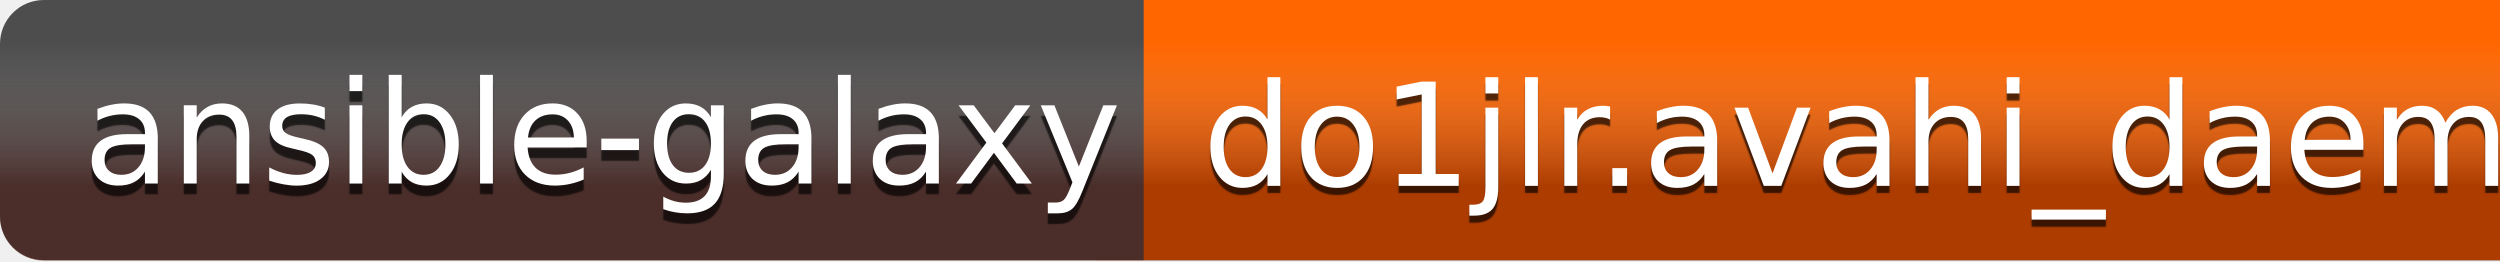
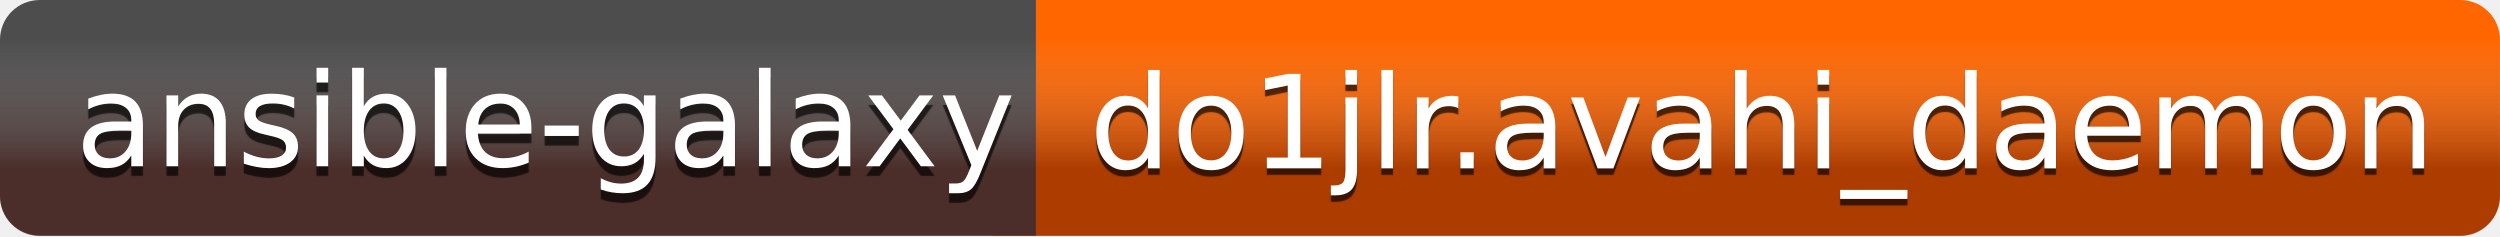
- <svg xmlns="http://www.w3.org/2000/svg" width="192.22" height="20.078" version="1.1">
+ <svg xmlns="http://www.w3.org/2000/svg" width="212.22" height="20.042" version="1.1">
  <style />
  <defs>
-     <linearGradient id="l3d_a" x1="170.83" x2="170.83" y1="-5.7" y2="-16.76" gradientTransform="translate(0,20)" gradientUnits="userSpaceOnUse">
+     <linearGradient id="l3d_f" x1="170.83" x2="170.83" y1="-5.7" y2="-16.76" gradientTransform="translate(0 20)" gradientUnits="userSpaceOnUse">
      <stop stop-color="#480900" stop-opacity=".455" offset="0" />
      <stop stop-color="#d2d2d2" stop-opacity="0" offset="1" />
    </linearGradient>
-     <filter id="l3d_c" x="-.002" y="-.018" width="1.004" height="1.036" color-interpolation-filters="sRGB">
+     <filter id="l3d_d" x="-.002" y="-.018" width="1.004" height="1.036" color-interpolation-filters="sRGB">
      <feGaussianBlur stdDeviation="0.083" />
    </filter>
-     <filter id="l3d_b" x="-.003" y="-.019" width="1.005" height="1.037" color-interpolation-filters="sRGB">
+     <filter id="l3d_e" x="-.003" y="-.019" width="1.005" height="1.037" color-interpolation-filters="sRGB">
      <feGaussianBlur stdDeviation="0.083" />
    </filter>
  </defs>
  <clipPath id="a">
    <rect width="102" height="20" rx="3" fill="#fff" />
  </clipPath>
-   <path d="m208.84 0h-124.56v20h124.56c1.871 0 3.378-1.507 3.378-3.378v-13.244c0-1.871-1.507-3.378-3.378-3.378z" color="#000000" fill="#f60" style="-inkscape-stroke:none;paint-order:stroke fill markers" />
-   <path d="m3.378 0h84.558v20h-84.558c-1.871 0-3.378-1.507-3.378-3.378v-13.244c0-1.871 1.507-3.378 3.378-3.378z" color="#000000" fill="#4d4d4d" style="-inkscape-stroke:none;paint-order:stroke fill markers" />
-   <path d="m3.378 0h205.46c1.871 0 3.378 1.507 3.378 3.378v13.285c0 1.871-1.507 3.378-3.378 3.378h-205.46c-1.871 0-3.378-1.507-3.378-3.378v-13.285c0-1.871 1.507-3.378 3.378-3.378z" color="#000000" fill="url(#l3d_a)" style="-inkscape-stroke:none;paint-order:stroke fill markers" />
-   <g transform="translate(0 .81938)" fill="#010101" fill-opacity=".668" filter="url(#l3d_b)" stroke-width=".1" aria-label="ansible-galaxy">
+   <path d="m208.84 4e-4h-124.56v20h124.56c1.871 0 3.378-1.507 3.378-3.378v-13.244c0-1.871-1.507-3.378-3.378-3.378z" color="#000000" fill="#f60" style="-inkscape-stroke:none;paint-order:stroke fill markers" />
+   <path d="m 3.378,4e-4 h 84.558 v 20 H 3.378 C 1.507,20 0,18.494 0,16.622 V 3.378 C 0,1.507 1.507,0 3.378,0 Z" color="#000000" fill="#4d4d4d" style="-inkscape-stroke:none;paint-order:stroke fill markers" />
+   <path d="m3.378 4e-4h205.46c1.871 0 3.378 1.507 3.378 3.378v13.285c0 1.871-1.507 3.378-3.378 3.378h-205.46c-1.871 0-3.378-1.507-3.378-3.378v-13.285c0-1.871 1.507-3.378 3.378-3.378z" color="#000000" fill="url(#l3d_f)" style="-inkscape-stroke:none;paint-order:stroke fill markers" />
+   <g transform="translate(0 .81978)" fill="#010101" fill-opacity=".668" filter="url(#l3d_e)" stroke-width=".1" aria-label="ansible-galaxy">
    <path d="m10.162 11.088q-1.198 0-1.66 0.274-0.462 0.274-0.462 0.935 0 0.526 0.344 0.838 0.349 0.306 0.945 0.306 0.822 0 1.316-0.58 0.5-0.585 0.5-1.552v-0.22zm1.971-0.408v3.432h-0.988v-0.913q-0.338 0.548-0.843 0.811-0.505 0.258-1.235 0.258-0.924 0-1.472-0.516-0.542-0.521-0.542-1.391 0-1.015 0.677-1.531 0.682-0.516 2.03-0.516h1.386v-0.097q0-0.682-0.451-1.053-0.446-0.376-1.257-0.376-0.516 0-1.004 0.124-0.489 0.124-0.94 0.371v-0.913q0.542-0.209 1.053-0.312 0.51-0.107 0.994-0.107 1.305 0 1.95 0.677t0.645 2.052z" color="#000000" style="-inkscape-stroke:none" />
    <path d="m19.169 10.481v3.631h-0.988v-3.599q0-0.854-0.333-1.278t-0.999-0.424q-0.8 0-1.262 0.51t-0.462 1.391v3.4h-0.994v-6.016h0.994v0.935q0.354-0.542 0.833-0.811 0.483-0.269 1.112-0.269 1.037 0 1.568 0.645 0.532 0.639 0.532 1.885z" color="#000000" style="-inkscape-stroke:none" />
    <path d="m24.975 8.274v0.935q-0.419-0.215-0.87-0.322t-0.935-0.107q-0.736 0-1.106 0.226-0.365 0.226-0.365 0.677 0 0.344 0.263 0.542 0.263 0.193 1.058 0.371l0.338 0.075q1.053 0.226 1.493 0.639 0.446 0.408 0.446 1.144 0 0.838-0.666 1.327-0.661 0.489-1.821 0.489-0.483 0-1.01-0.097-0.521-0.091-1.101-0.279v-1.02q0.548 0.285 1.08 0.43 0.532 0.14 1.053 0.14 0.698 0 1.074-0.236 0.376-0.242 0.376-0.677 0-0.403-0.274-0.618-0.269-0.215-1.187-0.414l-0.344-0.081q-0.918-0.193-1.327-0.591-0.408-0.403-0.408-1.101 0-0.849 0.602-1.31 0.602-0.462 1.708-0.462 0.548 0 1.031 0.081 0.483 0.081 0.892 0.242z" color="#000000" style="-inkscape-stroke:none" />
    <path d="m26.871 8.097h0.988v6.016h-0.988zm0-2.342h0.988v1.252h-0.988z" color="#000000" style="-inkscape-stroke:none" />
    <path d="m34.246 11.11q0-1.09-0.451-1.708-0.446-0.623-1.23-0.623-0.784 0-1.235 0.623-0.446 0.618-0.446 1.708t0.446 1.713q0.451 0.618 1.235 0.618 0.784 0 1.23-0.618 0.451-0.623 0.451-1.713zm-3.362-2.1q0.312-0.537 0.784-0.795 0.478-0.263 1.139-0.263 1.096 0 1.778 0.87 0.688 0.87 0.688 2.288 0 1.418-0.688 2.288-0.682 0.87-1.778 0.87-0.661 0-1.139-0.258-0.473-0.263-0.784-0.8v0.902h-0.994v-8.357h0.994z" color="#000000" style="-inkscape-stroke:none" />
    <path d="m36.91 5.755h0.988v8.357h-0.988z" color="#000000" style="-inkscape-stroke:none" />
    <path d="m45.111 10.857v0.483h-4.544q0.064 1.02 0.612 1.558 0.553 0.532 1.536 0.532 0.569 0 1.101-0.14 0.537-0.14 1.063-0.419v0.935q-0.532 0.226-1.09 0.344-0.559 0.118-1.133 0.118-1.44 0-2.283-0.838-0.838-0.838-0.838-2.267 0-1.477 0.795-2.342 0.8-0.87 2.154-0.87 1.214 0 1.917 0.784 0.709 0.779 0.709 2.122zm-0.988-0.29q-0.011-0.811-0.457-1.294-0.44-0.483-1.171-0.483-0.827 0-1.327 0.467-0.494 0.467-0.569 1.316z" color="#000000" style="-inkscape-stroke:none" />
    <path d="m46.234 10.659h2.895v0.881h-2.895z" color="#000000" style="-inkscape-stroke:none" />
    <path d="m54.661 11.034q0-1.074-0.446-1.665-0.44-0.591-1.241-0.591-0.795 0-1.241 0.591-0.44 0.591-0.44 1.665 0 1.069 0.44 1.66 0.446 0.591 1.241 0.591 0.8 0 1.241-0.591 0.446-0.591 0.446-1.66zm0.988 2.331q0 1.536-0.682 2.283-0.682 0.752-2.089 0.752-0.521 0-0.983-0.081-0.462-0.075-0.897-0.236v-0.961q0.435 0.236 0.859 0.349t0.865 0.113q0.972 0 1.456-0.51 0.483-0.505 0.483-1.531v-0.489q-0.306 0.532-0.784 0.795t-1.144 0.263q-1.106 0-1.783-0.843-0.677-0.843-0.677-2.234 0-1.397 0.677-2.24 0.677-0.843 1.783-0.843 0.666 0 1.144 0.263 0.478 0.263 0.784 0.795v-0.913h0.988z" color="#000000" style="-inkscape-stroke:none" />
    <path d="m60.419 11.088q-1.198 0-1.66 0.274t-0.462 0.935q0 0.526 0.344 0.838 0.349 0.306 0.945 0.306 0.822 0 1.316-0.58 0.5-0.585 0.5-1.552v-0.22zm1.971-0.408v3.432h-0.988v-0.913q-0.338 0.548-0.843 0.811-0.505 0.258-1.235 0.258-0.924 0-1.472-0.516-0.542-0.521-0.542-1.391 0-1.015 0.677-1.531 0.682-0.516 2.03-0.516h1.386v-0.097q0-0.682-0.451-1.053-0.446-0.376-1.257-0.376-0.516 0-1.004 0.124-0.489 0.124-0.94 0.371v-0.913q0.542-0.209 1.053-0.312 0.51-0.107 0.994-0.107 1.305 0 1.95 0.677t0.645 2.052z" color="#000000" style="-inkscape-stroke:none" />
    <path d="m64.426 5.755h0.988v8.357h-0.988z" color="#000000" style="-inkscape-stroke:none" />
    <path d="m70.216 11.088q-1.198 0-1.66 0.274t-0.462 0.935q0 0.526 0.344 0.838 0.349 0.306 0.945 0.306 0.822 0 1.316-0.58 0.5-0.585 0.5-1.552v-0.22zm1.971-0.408v3.432h-0.988v-0.913q-0.338 0.548-0.843 0.811-0.505 0.258-1.235 0.258-0.924 0-1.472-0.516-0.542-0.521-0.542-1.391 0-1.015 0.677-1.531 0.682-0.516 2.03-0.516h1.386v-0.097q0-0.682-0.451-1.053-0.446-0.376-1.257-0.376-0.516 0-1.004 0.124-0.489 0.124-0.94 0.371v-0.913q0.542-0.209 1.053-0.312 0.51-0.107 0.994-0.107 1.305 0 1.95 0.677t0.645 2.052z" color="#000000" style="-inkscape-stroke:none" />
    <path d="m79.223 8.097-2.175 2.927 2.288 3.088h-1.165l-1.751-2.363-1.751 2.363h-1.165l2.336-3.147-2.138-2.868h1.165l1.595 2.143 1.595-2.143z" color="#000000" style="-inkscape-stroke:none" />
    <path d="m83.235 14.671q-0.419 1.074-0.816 1.402t-1.063 0.328h-0.79v-0.827h0.58q0.408 0 0.634-0.193t0.5-0.913l0.177-0.451-2.433-5.919h1.047l1.88 4.705 1.88-4.705h1.047z" color="#000000" style="-inkscape-stroke:none" />
  </g>
-   <g fill="#fff" aria-label="ansible-galaxy">
+   <g transform="translate(0,4e-4)" fill="#fff" aria-label="ansible-galaxy">
    <path d="m10.162 11.088q-1.198 0-1.66 0.274-0.462 0.274-0.462 0.935 0 0.526 0.344 0.838 0.349 0.306 0.945 0.306 0.822 0 1.316-0.58 0.5-0.585 0.5-1.552v-0.22zm1.971-0.408v3.432h-0.988v-0.913q-0.338 0.548-0.843 0.811-0.505 0.258-1.235 0.258-0.924 0-1.472-0.516-0.542-0.521-0.542-1.391 0-1.015 0.677-1.531 0.682-0.516 2.03-0.516h1.386v-0.097q0-0.682-0.451-1.053-0.446-0.376-1.257-0.376-0.516 0-1.004 0.124-0.489 0.124-0.94 0.371v-0.913q0.542-0.209 1.053-0.312 0.51-0.107 0.994-0.107 1.305 0 1.95 0.677t0.645 2.052z" color="#000000" style="-inkscape-stroke:none" />
    <path d="m19.169 10.481v3.631h-0.988v-3.599q0-0.854-0.333-1.278t-0.999-0.424q-0.8 0-1.262 0.51t-0.462 1.391v3.4h-0.994v-6.016h0.994v0.935q0.354-0.542 0.833-0.811 0.483-0.269 1.112-0.269 1.037 0 1.568 0.645 0.532 0.639 0.532 1.885z" color="#000000" style="-inkscape-stroke:none" />
    <path d="m24.975 8.274v0.935q-0.419-0.215-0.87-0.322t-0.935-0.107q-0.736 0-1.106 0.226-0.365 0.226-0.365 0.677 0 0.344 0.263 0.542 0.263 0.193 1.058 0.371l0.338 0.075q1.053 0.226 1.493 0.639 0.446 0.408 0.446 1.144 0 0.838-0.666 1.327-0.661 0.489-1.821 0.489-0.483 0-1.01-0.097-0.521-0.091-1.101-0.279v-1.02q0.548 0.285 1.08 0.43 0.532 0.14 1.053 0.14 0.698 0 1.074-0.236 0.376-0.242 0.376-0.677 0-0.403-0.274-0.618-0.269-0.215-1.187-0.414l-0.344-0.081q-0.918-0.193-1.327-0.591-0.408-0.403-0.408-1.101 0-0.849 0.602-1.31 0.602-0.462 1.708-0.462 0.548 0 1.031 0.081 0.483 0.081 0.892 0.242z" color="#000000" style="-inkscape-stroke:none" />
    <path d="m26.871 8.097h0.988v6.016h-0.988zm0-2.342h0.988v1.252h-0.988z" color="#000000" style="-inkscape-stroke:none" />
    <path d="m34.246 11.11q0-1.09-0.451-1.708-0.446-0.623-1.23-0.623-0.784 0-1.235 0.623-0.446 0.618-0.446 1.708t0.446 1.713q0.451 0.618 1.235 0.618 0.784 0 1.23-0.618 0.451-0.623 0.451-1.713zm-3.362-2.1q0.312-0.537 0.784-0.795 0.478-0.263 1.139-0.263 1.096 0 1.778 0.87 0.688 0.87 0.688 2.288 0 1.418-0.688 2.288-0.682 0.87-1.778 0.87-0.661 0-1.139-0.258-0.473-0.263-0.784-0.8v0.902h-0.994v-8.357h0.994z" color="#000000" style="-inkscape-stroke:none" />
    <path d="m36.91 5.755h0.988v8.357h-0.988z" color="#000000" style="-inkscape-stroke:none" />
    <path d="m45.111 10.857v0.483h-4.544q0.064 1.02 0.612 1.558 0.553 0.532 1.536 0.532 0.569 0 1.101-0.14 0.537-0.14 1.063-0.419v0.935q-0.532 0.226-1.09 0.344-0.559 0.118-1.133 0.118-1.44 0-2.283-0.838-0.838-0.838-0.838-2.267 0-1.477 0.795-2.342 0.8-0.87 2.154-0.87 1.214 0 1.917 0.784 0.709 0.779 0.709 2.122zm-0.988-0.29q-0.011-0.811-0.457-1.294-0.44-0.483-1.171-0.483-0.827 0-1.327 0.467-0.494 0.467-0.569 1.316z" color="#000000" style="-inkscape-stroke:none" />
    <path d="m46.234 10.659h2.895v0.881h-2.895z" color="#000000" style="-inkscape-stroke:none" />
    <path d="m54.661 11.034q0-1.074-0.446-1.665-0.44-0.591-1.241-0.591-0.795 0-1.241 0.591-0.44 0.591-0.44 1.665 0 1.069 0.44 1.66 0.446 0.591 1.241 0.591 0.8 0 1.241-0.591 0.446-0.591 0.446-1.66zm0.988 2.331q0 1.536-0.682 2.283-0.682 0.752-2.089 0.752-0.521 0-0.983-0.081-0.462-0.075-0.897-0.236v-0.961q0.435 0.236 0.859 0.349t0.865 0.113q0.972 0 1.456-0.51 0.483-0.505 0.483-1.531v-0.489q-0.306 0.532-0.784 0.795t-1.144 0.263q-1.106 0-1.783-0.843-0.677-0.843-0.677-2.234 0-1.397 0.677-2.24 0.677-0.843 1.783-0.843 0.666 0 1.144 0.263 0.478 0.263 0.784 0.795v-0.913h0.988z" color="#000000" style="-inkscape-stroke:none" />
    <path d="m60.419 11.088q-1.198 0-1.66 0.274t-0.462 0.935q0 0.526 0.344 0.838 0.349 0.306 0.945 0.306 0.822 0 1.316-0.58 0.5-0.585 0.5-1.552v-0.22zm1.971-0.408v3.432h-0.988v-0.913q-0.338 0.548-0.843 0.811-0.505 0.258-1.235 0.258-0.924 0-1.472-0.516-0.542-0.521-0.542-1.391 0-1.015 0.677-1.531 0.682-0.516 2.03-0.516h1.386v-0.097q0-0.682-0.451-1.053-0.446-0.376-1.257-0.376-0.516 0-1.004 0.124-0.489 0.124-0.94 0.371v-0.913q0.542-0.209 1.053-0.312 0.51-0.107 0.994-0.107 1.305 0 1.95 0.677t0.645 2.052z" color="#000000" style="-inkscape-stroke:none" />
    <path d="m64.426 5.755h0.988v8.357h-0.988z" color="#000000" style="-inkscape-stroke:none" />
    <path d="m70.216 11.088q-1.198 0-1.66 0.274t-0.462 0.935q0 0.526 0.344 0.838 0.349 0.306 0.945 0.306 0.822 0 1.316-0.58 0.5-0.585 0.5-1.552v-0.22zm1.971-0.408v3.432h-0.988v-0.913q-0.338 0.548-0.843 0.811-0.505 0.258-1.235 0.258-0.924 0-1.472-0.516-0.542-0.521-0.542-1.391 0-1.015 0.677-1.531 0.682-0.516 2.03-0.516h1.386v-0.097q0-0.682-0.451-1.053-0.446-0.376-1.257-0.376-0.516 0-1.004 0.124-0.489 0.124-0.94 0.371v-0.913q0.542-0.209 1.053-0.312 0.51-0.107 0.994-0.107 1.305 0 1.95 0.677t0.645 2.052z" color="#000000" style="-inkscape-stroke:none" />
    <path d="m79.223 8.097-2.175 2.927 2.288 3.088h-1.165l-1.751-2.363-1.751 2.363h-1.165l2.336-3.147-2.138-2.868h1.165l1.595 2.143 1.595-2.143z" color="#000000" style="-inkscape-stroke:none" />
    <path d="m83.235 14.671q-0.419 1.074-0.816 1.402t-1.063 0.328h-0.79v-0.827h0.58q0.408 0 0.634-0.193t0.5-0.913l0.177-0.451-2.433-5.919h1.047l1.88 4.705 1.88-4.705h1.047z" color="#000000" style="-inkscape-stroke:none" />
  </g>
-   <g fill="#010101" fill-opacity=".668" filter="url(#l3d_c)" stroke-width=".1" aria-label="do1jlr.avahi_daemon">
+   <g transform="translate(0,4e-4)" fill="#010101" fill-opacity=".668" filter="url(#l3d_d)" stroke-width=".1" aria-label="do1jlr.avahi_daemon">
    <path d="m97.454 9.737v-3.255h0.988v8.357h-0.988v-0.902q-0.312 0.537-0.79 0.8-0.473 0.258-1.139 0.258-1.09 0-1.778-0.87-0.682-0.87-0.682-2.288t0.682-2.288q0.688-0.87 1.778-0.87 0.666 0 1.139 0.263 0.478 0.258 0.79 0.795zm-3.368 2.1q0 1.09 0.446 1.713 0.451 0.618 1.235 0.618 0.784 0 1.235-0.618 0.451-0.623 0.451-1.713t-0.451-1.708q-0.451-0.623-1.235-0.623-0.784 0-1.235 0.623-0.446 0.618-0.446 1.708z" color="#000000" style="-inkscape-stroke:none" />
    <path d="m102.81 9.517q-0.795 0-1.257 0.623-0.462 0.618-0.462 1.697t0.457 1.703q0.462 0.618 1.262 0.618 0.79 0 1.252-0.623 0.462-0.623 0.462-1.697 0-1.069-0.462-1.692-0.462-0.628-1.252-0.628zm0-0.838q1.289 0 2.025 0.838 0.736 0.838 0.736 2.32 0 1.477-0.736 2.32-0.736 0.838-2.025 0.838-1.294 0-2.03-0.838-0.73-0.843-0.73-2.32 0-1.482 0.73-2.32 0.736-0.838 2.03-0.838z" color="#000000" style="-inkscape-stroke:none" />
    <path d="m107.54 13.926h1.772v-6.118l-1.928 0.387v-0.988l1.917-0.387h1.085v7.106h1.772v0.913h-4.619z" color="#000000" style="-inkscape-stroke:none" />
    <path d="m114.21 8.824h0.988v6.123q0 1.149-0.44 1.665-0.435 0.516-1.407 0.516h-0.376v-0.838h0.263q0.564 0 0.768-0.263 0.204-0.258 0.204-1.08zm0-2.342h0.988v1.252h-0.988z" color="#000000" style="-inkscape-stroke:none" />
    <path d="m117.26 6.482h0.988v8.357h-0.988z" color="#000000" style="-inkscape-stroke:none" />
    <path d="m123.8 9.748q-0.167-0.097-0.365-0.14-0.193-0.048-0.43-0.048-0.838 0-1.289 0.548-0.446 0.542-0.446 1.563v3.169h-0.994v-6.016h0.994v0.935q0.312-0.548 0.811-0.811 0.5-0.269 1.214-0.269 0.102 0 0.226 0.016 0.124 0.011 0.274 0.038z" color="#000000" style="-inkscape-stroke:none" />
    <path d="m123.97 13.475h1.133v1.364h-1.133z" color="#000000" style="-inkscape-stroke:none" />
    <path d="m130.06 11.816q-1.198 0-1.66 0.274-0.462 0.274-0.462 0.935 0 0.526 0.344 0.838 0.349 0.306 0.945 0.306 0.822 0 1.316-0.58 0.5-0.585 0.5-1.552v-0.22zm1.971-0.408v3.432h-0.988v-0.913q-0.338 0.548-0.843 0.811-0.505 0.258-1.235 0.258-0.924 0-1.472-0.516-0.542-0.521-0.542-1.391 0-1.015 0.677-1.531 0.682-0.516 2.03-0.516h1.386v-0.097q0-0.682-0.451-1.053-0.446-0.376-1.257-0.376-0.516 0-1.004 0.124t-0.94 0.371v-0.913q0.542-0.209 1.053-0.312 0.51-0.107 0.994-0.107 1.305 0 1.95 0.677 0.645 0.677 0.645 2.052z" color="#000000" style="-inkscape-stroke:none" />
    <path d="m133.36 8.824h1.047l1.88 5.049 1.88-5.049h1.047l-2.256 6.016h-1.343z" color="#000000" style="-inkscape-stroke:none" />
    <path d="m143.31 11.816q-1.198 0-1.66 0.274-0.462 0.274-0.462 0.935 0 0.526 0.344 0.838 0.349 0.306 0.945 0.306 0.822 0 1.316-0.58 0.5-0.585 0.5-1.552v-0.22zm1.971-0.408v3.432h-0.988v-0.913q-0.338 0.548-0.843 0.811-0.505 0.258-1.235 0.258-0.924 0-1.472-0.516-0.542-0.521-0.542-1.391 0-1.015 0.677-1.531 0.682-0.516 2.03-0.516h1.386v-0.097q0-0.682-0.451-1.053-0.446-0.376-1.257-0.376-0.516 0-1.004 0.124t-0.94 0.371v-0.913q0.542-0.209 1.053-0.312 0.51-0.107 0.994-0.107 1.305 0 1.95 0.677 0.645 0.677 0.645 2.052z" color="#000000" style="-inkscape-stroke:none" />
    <path d="m152.32 11.209v3.631h-0.988v-3.599q0-0.854-0.333-1.278-0.333-0.424-0.999-0.424-0.8 0-1.262 0.51-0.462 0.51-0.462 1.391v3.4h-0.994v-8.357h0.994v3.276q0.354-0.542 0.833-0.811 0.483-0.269 1.112-0.269 1.037 0 1.568 0.645 0.532 0.639 0.532 1.885z" color="#000000" style="-inkscape-stroke:none" />
    <path d="m154.29 8.824h0.988v6.016h-0.988zm0-2.342h0.988v1.252h-0.988z" color="#000000" style="-inkscape-stroke:none" />
    <path d="m161.92 16.666v0.768h-5.715v-0.768z" color="#000000" style="-inkscape-stroke:none" />
    <path d="m166.81 9.737v-3.255h0.988v8.357h-0.988v-0.902q-0.312 0.537-0.79 0.8-0.473 0.258-1.139 0.258-1.09 0-1.778-0.87-0.682-0.87-0.682-2.288t0.682-2.288q0.688-0.87 1.778-0.87 0.666 0 1.139 0.263 0.478 0.258 0.79 0.795zm-3.368 2.1q0 1.09 0.446 1.713 0.451 0.618 1.235 0.618t1.235-0.618q0.451-0.623 0.451-1.713t-0.451-1.708q-0.451-0.623-1.235-0.623t-1.235 0.623q-0.446 0.618-0.446 1.708z" color="#000000" style="-inkscape-stroke:none" />
    <path d="m172.56 11.816q-1.198 0-1.66 0.274t-0.462 0.935q0 0.526 0.344 0.838 0.349 0.306 0.945 0.306 0.822 0 1.316-0.58 0.5-0.585 0.5-1.552v-0.22zm1.971-0.408v3.432h-0.988v-0.913q-0.338 0.548-0.843 0.811-0.505 0.258-1.235 0.258-0.924 0-1.472-0.516-0.542-0.521-0.542-1.391 0-1.015 0.677-1.531 0.682-0.516 2.03-0.516h1.386v-0.097q0-0.682-0.451-1.053-0.446-0.376-1.257-0.376-0.516 0-1.004 0.124t-0.94 0.371v-0.913q0.542-0.209 1.053-0.312 0.51-0.107 0.994-0.107 1.305 0 1.95 0.677 0.645 0.677 0.645 2.052z" color="#000000" style="-inkscape-stroke:none" />
    <path d="m181.72 11.585v0.483h-4.544q0.065 1.02 0.612 1.558 0.553 0.532 1.536 0.532 0.569 0 1.101-0.14 0.537-0.14 1.063-0.419v0.935q-0.532 0.226-1.09 0.344-0.559 0.118-1.133 0.118-1.439 0-2.283-0.838-0.838-0.838-0.838-2.267 0-1.477 0.795-2.342 0.8-0.87 2.154-0.87 1.214 0 1.917 0.784 0.709 0.779 0.709 2.122zm-0.988-0.29q-0.011-0.811-0.457-1.294-0.44-0.483-1.171-0.483-0.827 0-1.327 0.467-0.494 0.467-0.569 1.316z" color="#000000" style="-inkscape-stroke:none" />
-     <path d="m188.02 9.979q0.371-0.666 0.886-0.983 0.516-0.317 1.214-0.317 0.94 0 1.45 0.661 0.51 0.655 0.51 1.869v3.631h-0.994v-3.599q0-0.865-0.306-1.284-0.306-0.419-0.935-0.419-0.768 0-1.214 0.51-0.446 0.51-0.446 1.391v3.4h-0.994v-3.599q0-0.87-0.306-1.284-0.306-0.419-0.945-0.419-0.757 0-1.203 0.516-0.446 0.51-0.446 1.386v3.4h-0.994v-6.016h0.994v0.935q0.338-0.553 0.811-0.816 0.473-0.263 1.123-0.263 0.655 0 1.112 0.333 0.462 0.333 0.682 0.967z" color="#000000" style="-inkscape-stroke:none" />
+     <path d="m188.02 9.979q0.371-0.666 0.886-0.983 0.516-0.317 1.214-0.317 0.94 0 1.45 0.661 0.51 0.655 0.51 1.869v3.631h-0.994v-3.599q0-0.865-0.306-1.284t-0.935-0.419q-0.768 0-1.214 0.51-0.446 0.51-0.446 1.391v3.4h-0.994v-3.599q0-0.87-0.306-1.284-0.306-0.419-0.945-0.419-0.757 0-1.203 0.516-0.446 0.51-0.446 1.386v3.4h-0.994v-6.016h0.994v0.935q0.338-0.553 0.811-0.816 0.473-0.263 1.123-0.263 0.655 0 1.112 0.333 0.462 0.333 0.682 0.967z" color="#000000" style="-inkscape-stroke:none" />
    <path d="m196.38 9.517q-0.795 0-1.257 0.623-0.462 0.618-0.462 1.697t0.457 1.703q0.462 0.618 1.262 0.618 0.79 0 1.252-0.623 0.462-0.623 0.462-1.697 0-1.069-0.462-1.692-0.462-0.628-1.252-0.628zm0-0.838q1.289 0 2.025 0.838 0.736 0.838 0.736 2.32 0 1.477-0.736 2.32-0.736 0.838-2.025 0.838-1.294 0-2.03-0.838-0.73-0.843-0.73-2.32 0-1.482 0.73-2.32 0.736-0.838 2.03-0.838z" color="#000000" style="-inkscape-stroke:none" />
-     <path d="m205.78 11.209v3.631h-0.988v-3.599q0-0.854-0.333-1.278-0.333-0.424-0.999-0.424-0.8 0-1.262 0.51-0.462 0.51-0.462 1.391v3.4h-0.994v-6.016h0.994v0.935q0.354-0.542 0.833-0.811 0.483-0.269 1.112-0.269 1.037 0 1.568 0.645 0.532 0.639 0.532 1.885z" color="#000000" style="-inkscape-stroke:none" />
+     <path d="m205.78 11.209v3.631h-0.988v-3.599q0-0.854-0.333-1.278-0.333-0.424-0.999-0.424-0.8 0-1.262 0.51t-0.462 1.391v3.4h-0.994v-6.016h0.994v0.935q0.354-0.542 0.833-0.811 0.483-0.269 1.112-0.269 1.037 0 1.568 0.645 0.532 0.639 0.532 1.885z" color="#000000" style="-inkscape-stroke:none" />
  </g>
-   <g fill="#fff" aria-label="do1jlr.avahi_daemon">
+   <g transform="translate(0,4e-4)" fill="#fff" aria-label="do1jlr.avahi_daemon">
    <path d="m97.454 9.189v-3.255h0.988v8.357h-0.988v-0.902q-0.312 0.537-0.79 0.8-0.473 0.258-1.139 0.258-1.09 0-1.778-0.87-0.682-0.87-0.682-2.288 0-1.418 0.682-2.288 0.688-0.87 1.778-0.87 0.666 0 1.139 0.263 0.478 0.258 0.79 0.795zm-3.368 2.1q0 1.09 0.446 1.713 0.451 0.618 1.235 0.618 0.784 0 1.235-0.618 0.451-0.623 0.451-1.713 0-1.09-0.451-1.708-0.451-0.623-1.235-0.623-0.784 0-1.235 0.623-0.446 0.618-0.446 1.708z" color="#000000" style="-inkscape-stroke:none" />
    <path d="m102.81 8.969q-0.795 0-1.257 0.623-0.462 0.618-0.462 1.697 0 1.08 0.457 1.703 0.462 0.618 1.262 0.618 0.79 0 1.252-0.623 0.462-0.623 0.462-1.697 0-1.069-0.462-1.692-0.462-0.628-1.252-0.628zm0-0.838q1.289 0 2.025 0.838t0.736 2.32q0 1.477-0.736 2.32-0.736 0.838-2.025 0.838-1.294 0-2.03-0.838-0.73-0.843-0.73-2.32 0-1.482 0.73-2.32 0.736-0.838 2.03-0.838z" color="#000000" style="-inkscape-stroke:none" />
    <path d="m107.54 13.378h1.772v-6.118l-1.928 0.387v-0.988l1.917-0.387h1.085v7.106h1.772v0.913h-4.619z" color="#000000" style="-inkscape-stroke:none" />
    <path d="m114.21 8.276h0.988v6.123q0 1.149-0.44 1.665-0.435 0.516-1.407 0.516h-0.376v-0.838h0.263q0.564 0 0.768-0.263 0.204-0.258 0.204-1.08zm0-2.342h0.988v1.252h-0.988z" color="#000000" style="-inkscape-stroke:none" />
    <path d="m117.26 5.934h0.988v8.357h-0.988z" color="#000000" style="-inkscape-stroke:none" />
    <path d="m123.8 9.2q-0.167-0.097-0.365-0.14-0.193-0.048-0.43-0.048-0.838 0-1.289 0.548-0.446 0.542-0.446 1.563v3.169h-0.994v-6.016h0.994v0.935q0.312-0.548 0.811-0.811 0.5-0.269 1.214-0.269 0.102 0 0.226 0.016 0.124 0.011 0.274 0.038z" color="#000000" style="-inkscape-stroke:none" />
    <path d="m123.97 12.927h1.133v1.364h-1.133z" color="#000000" style="-inkscape-stroke:none" />
-     <path d="m130.06 11.268q-1.198 0-1.66 0.274-0.462 0.274-0.462 0.935 0 0.526 0.344 0.838 0.349 0.306 0.945 0.306 0.822 0 1.316-0.58 0.5-0.585 0.5-1.552v-0.22zm1.971-0.408v3.432h-0.988v-0.913q-0.338 0.548-0.843 0.811-0.505 0.258-1.235 0.258-0.924 0-1.472-0.516-0.542-0.521-0.542-1.391 0-1.015 0.677-1.531 0.682-0.516 2.03-0.516h1.386v-0.097q0-0.682-0.451-1.053-0.446-0.376-1.257-0.376-0.516 0-1.004 0.124-0.489 0.124-0.94 0.371v-0.913q0.542-0.209 1.053-0.312 0.51-0.107 0.994-0.107 1.305 0 1.95 0.677t0.645 2.052z" color="#000000" style="-inkscape-stroke:none" />
+     <path d="m130.06 11.268q-1.198 0-1.66 0.274-0.462 0.274-0.462 0.935 0 0.526 0.344 0.838 0.349 0.306 0.945 0.306 0.822 0 1.316-0.58 0.5-0.585 0.5-1.552v-0.22zm1.971-0.408v3.432h-0.988v-0.913q-0.338 0.548-0.843 0.811-0.505 0.258-1.235 0.258-0.924 0-1.472-0.516-0.542-0.521-0.542-1.391 0-1.015 0.677-1.531 0.682-0.516 2.03-0.516h1.386v-0.097q0-0.682-0.451-1.053-0.446-0.376-1.257-0.376-0.516 0-1.004 0.124t-0.94 0.371v-0.913q0.542-0.209 1.053-0.312 0.51-0.107 0.994-0.107 1.305 0 1.95 0.677t0.645 2.052z" color="#000000" style="-inkscape-stroke:none" />
    <path d="m133.36 8.276h1.047l1.88 5.049 1.88-5.049h1.047l-2.256 6.016h-1.343z" color="#000000" style="-inkscape-stroke:none" />
    <path d="m143.31 11.268q-1.198 0-1.66 0.274-0.462 0.274-0.462 0.935 0 0.526 0.344 0.838 0.349 0.306 0.945 0.306 0.822 0 1.316-0.58 0.5-0.585 0.5-1.552v-0.22zm1.971-0.408v3.432h-0.988v-0.913q-0.338 0.548-0.843 0.811-0.505 0.258-1.235 0.258-0.924 0-1.472-0.516-0.542-0.521-0.542-1.391 0-1.015 0.677-1.531 0.682-0.516 2.03-0.516h1.386v-0.097q0-0.682-0.451-1.053-0.446-0.376-1.257-0.376-0.516 0-1.004 0.124-0.489 0.124-0.94 0.371v-0.913q0.542-0.209 1.053-0.312 0.51-0.107 0.994-0.107 1.305 0 1.95 0.677t0.645 2.052z" color="#000000" style="-inkscape-stroke:none" />
    <path d="m152.32 10.661v3.631h-0.988v-3.599q0-0.854-0.333-1.278-0.333-0.424-0.999-0.424-0.8 0-1.262 0.51-0.462 0.51-0.462 1.391v3.4h-0.994v-8.357h0.994v3.276q0.354-0.542 0.833-0.811 0.483-0.269 1.112-0.269 1.037 0 1.568 0.645 0.532 0.639 0.532 1.885z" color="#000000" style="-inkscape-stroke:none" />
    <path d="m154.29 8.276h0.988v6.016h-0.988zm0-2.342h0.988v1.252h-0.988z" color="#000000" style="-inkscape-stroke:none" />
    <path d="m161.92 16.118v0.768h-5.715v-0.768z" color="#000000" style="-inkscape-stroke:none" />
    <path d="m166.81 9.189v-3.255h0.988v8.357h-0.988v-0.902q-0.312 0.537-0.79 0.8-0.473 0.258-1.139 0.258-1.09 0-1.778-0.87-0.682-0.87-0.682-2.288 0-1.418 0.682-2.288 0.688-0.87 1.778-0.87 0.666 0 1.139 0.263 0.478 0.258 0.79 0.795zm-3.368 2.1q0 1.09 0.446 1.713 0.451 0.618 1.235 0.618t1.235-0.618q0.451-0.623 0.451-1.713 0-1.09-0.451-1.708-0.451-0.623-1.235-0.623t-1.235 0.623q-0.446 0.618-0.446 1.708z" color="#000000" style="-inkscape-stroke:none" />
    <path d="m172.56 11.268q-1.198 0-1.66 0.274t-0.462 0.935q0 0.526 0.344 0.838 0.349 0.306 0.945 0.306 0.822 0 1.316-0.58 0.5-0.585 0.5-1.552v-0.22zm1.971-0.408v3.432h-0.988v-0.913q-0.338 0.548-0.843 0.811-0.505 0.258-1.235 0.258-0.924 0-1.472-0.516-0.542-0.521-0.542-1.391 0-1.015 0.677-1.531 0.682-0.516 2.03-0.516h1.386v-0.097q0-0.682-0.451-1.053-0.446-0.376-1.257-0.376-0.516 0-1.004 0.124-0.489 0.124-0.94 0.371v-0.913q0.542-0.209 1.053-0.312 0.51-0.107 0.994-0.107 1.305 0 1.95 0.677t0.645 2.052z" color="#000000" style="-inkscape-stroke:none" />
    <path d="m181.72 11.037v0.483h-4.544q0.065 1.02 0.612 1.558 0.553 0.532 1.536 0.532 0.569 0 1.101-0.14 0.537-0.14 1.063-0.419v0.935q-0.532 0.226-1.09 0.344-0.559 0.118-1.133 0.118-1.439 0-2.283-0.838-0.838-0.838-0.838-2.267 0-1.477 0.795-2.342 0.8-0.87 2.154-0.87 1.214 0 1.917 0.784 0.709 0.779 0.709 2.122zm-0.988-0.29q-0.011-0.811-0.457-1.294-0.44-0.483-1.171-0.483-0.827 0-1.327 0.467-0.494 0.467-0.569 1.316z" color="#000000" style="-inkscape-stroke:none" />
    <path d="m188.02 9.431q0.371-0.666 0.886-0.983 0.516-0.317 1.214-0.317 0.94 0 1.45 0.661 0.51 0.655 0.51 1.869v3.631h-0.994v-3.599q0-0.865-0.306-1.284t-0.935-0.419q-0.768 0-1.214 0.51-0.446 0.51-0.446 1.391v3.4h-0.994v-3.599q0-0.87-0.306-1.284-0.306-0.419-0.945-0.419-0.757 0-1.203 0.516-0.446 0.51-0.446 1.386v3.4h-0.994v-6.016h0.994v0.935q0.338-0.553 0.811-0.816 0.473-0.263 1.123-0.263 0.655 0 1.112 0.333 0.462 0.333 0.682 0.967z" color="#000000" style="-inkscape-stroke:none" />
    <path d="m196.38 8.969q-0.795 0-1.257 0.623-0.462 0.618-0.462 1.697 0 1.08 0.457 1.703 0.462 0.618 1.262 0.618 0.79 0 1.252-0.623 0.462-0.623 0.462-1.697 0-1.069-0.462-1.692-0.462-0.628-1.252-0.628zm0-0.838q1.289 0 2.025 0.838t0.736 2.32q0 1.477-0.736 2.32-0.736 0.838-2.025 0.838-1.294 0-2.03-0.838-0.73-0.843-0.73-2.32 0-1.482 0.73-2.32 0.736-0.838 2.03-0.838z" color="#000000" style="-inkscape-stroke:none" />
-     <path d="m205.78 10.661v3.631h-0.988v-3.599q0-0.854-0.333-1.278-0.333-0.424-0.999-0.424-0.8 0-1.262 0.51-0.462 0.51-0.462 1.391v3.4h-0.994v-6.016h0.994v0.935q0.354-0.542 0.833-0.811 0.483-0.269 1.112-0.269 1.037 0 1.568 0.645 0.532 0.639 0.532 1.885z" color="#000000" style="-inkscape-stroke:none" />
+     <path d="m205.78 10.661v3.631h-0.988v-3.599q0-0.854-0.333-1.278-0.333-0.424-0.999-0.424-0.8 0-1.262 0.51t-0.462 1.391v3.4h-0.994v-6.016h0.994v0.935q0.354-0.542 0.833-0.811 0.483-0.269 1.112-0.269 1.037 0 1.568 0.645 0.532 0.639 0.532 1.885z" color="#000000" style="-inkscape-stroke:none" />
  </g>
</svg>
